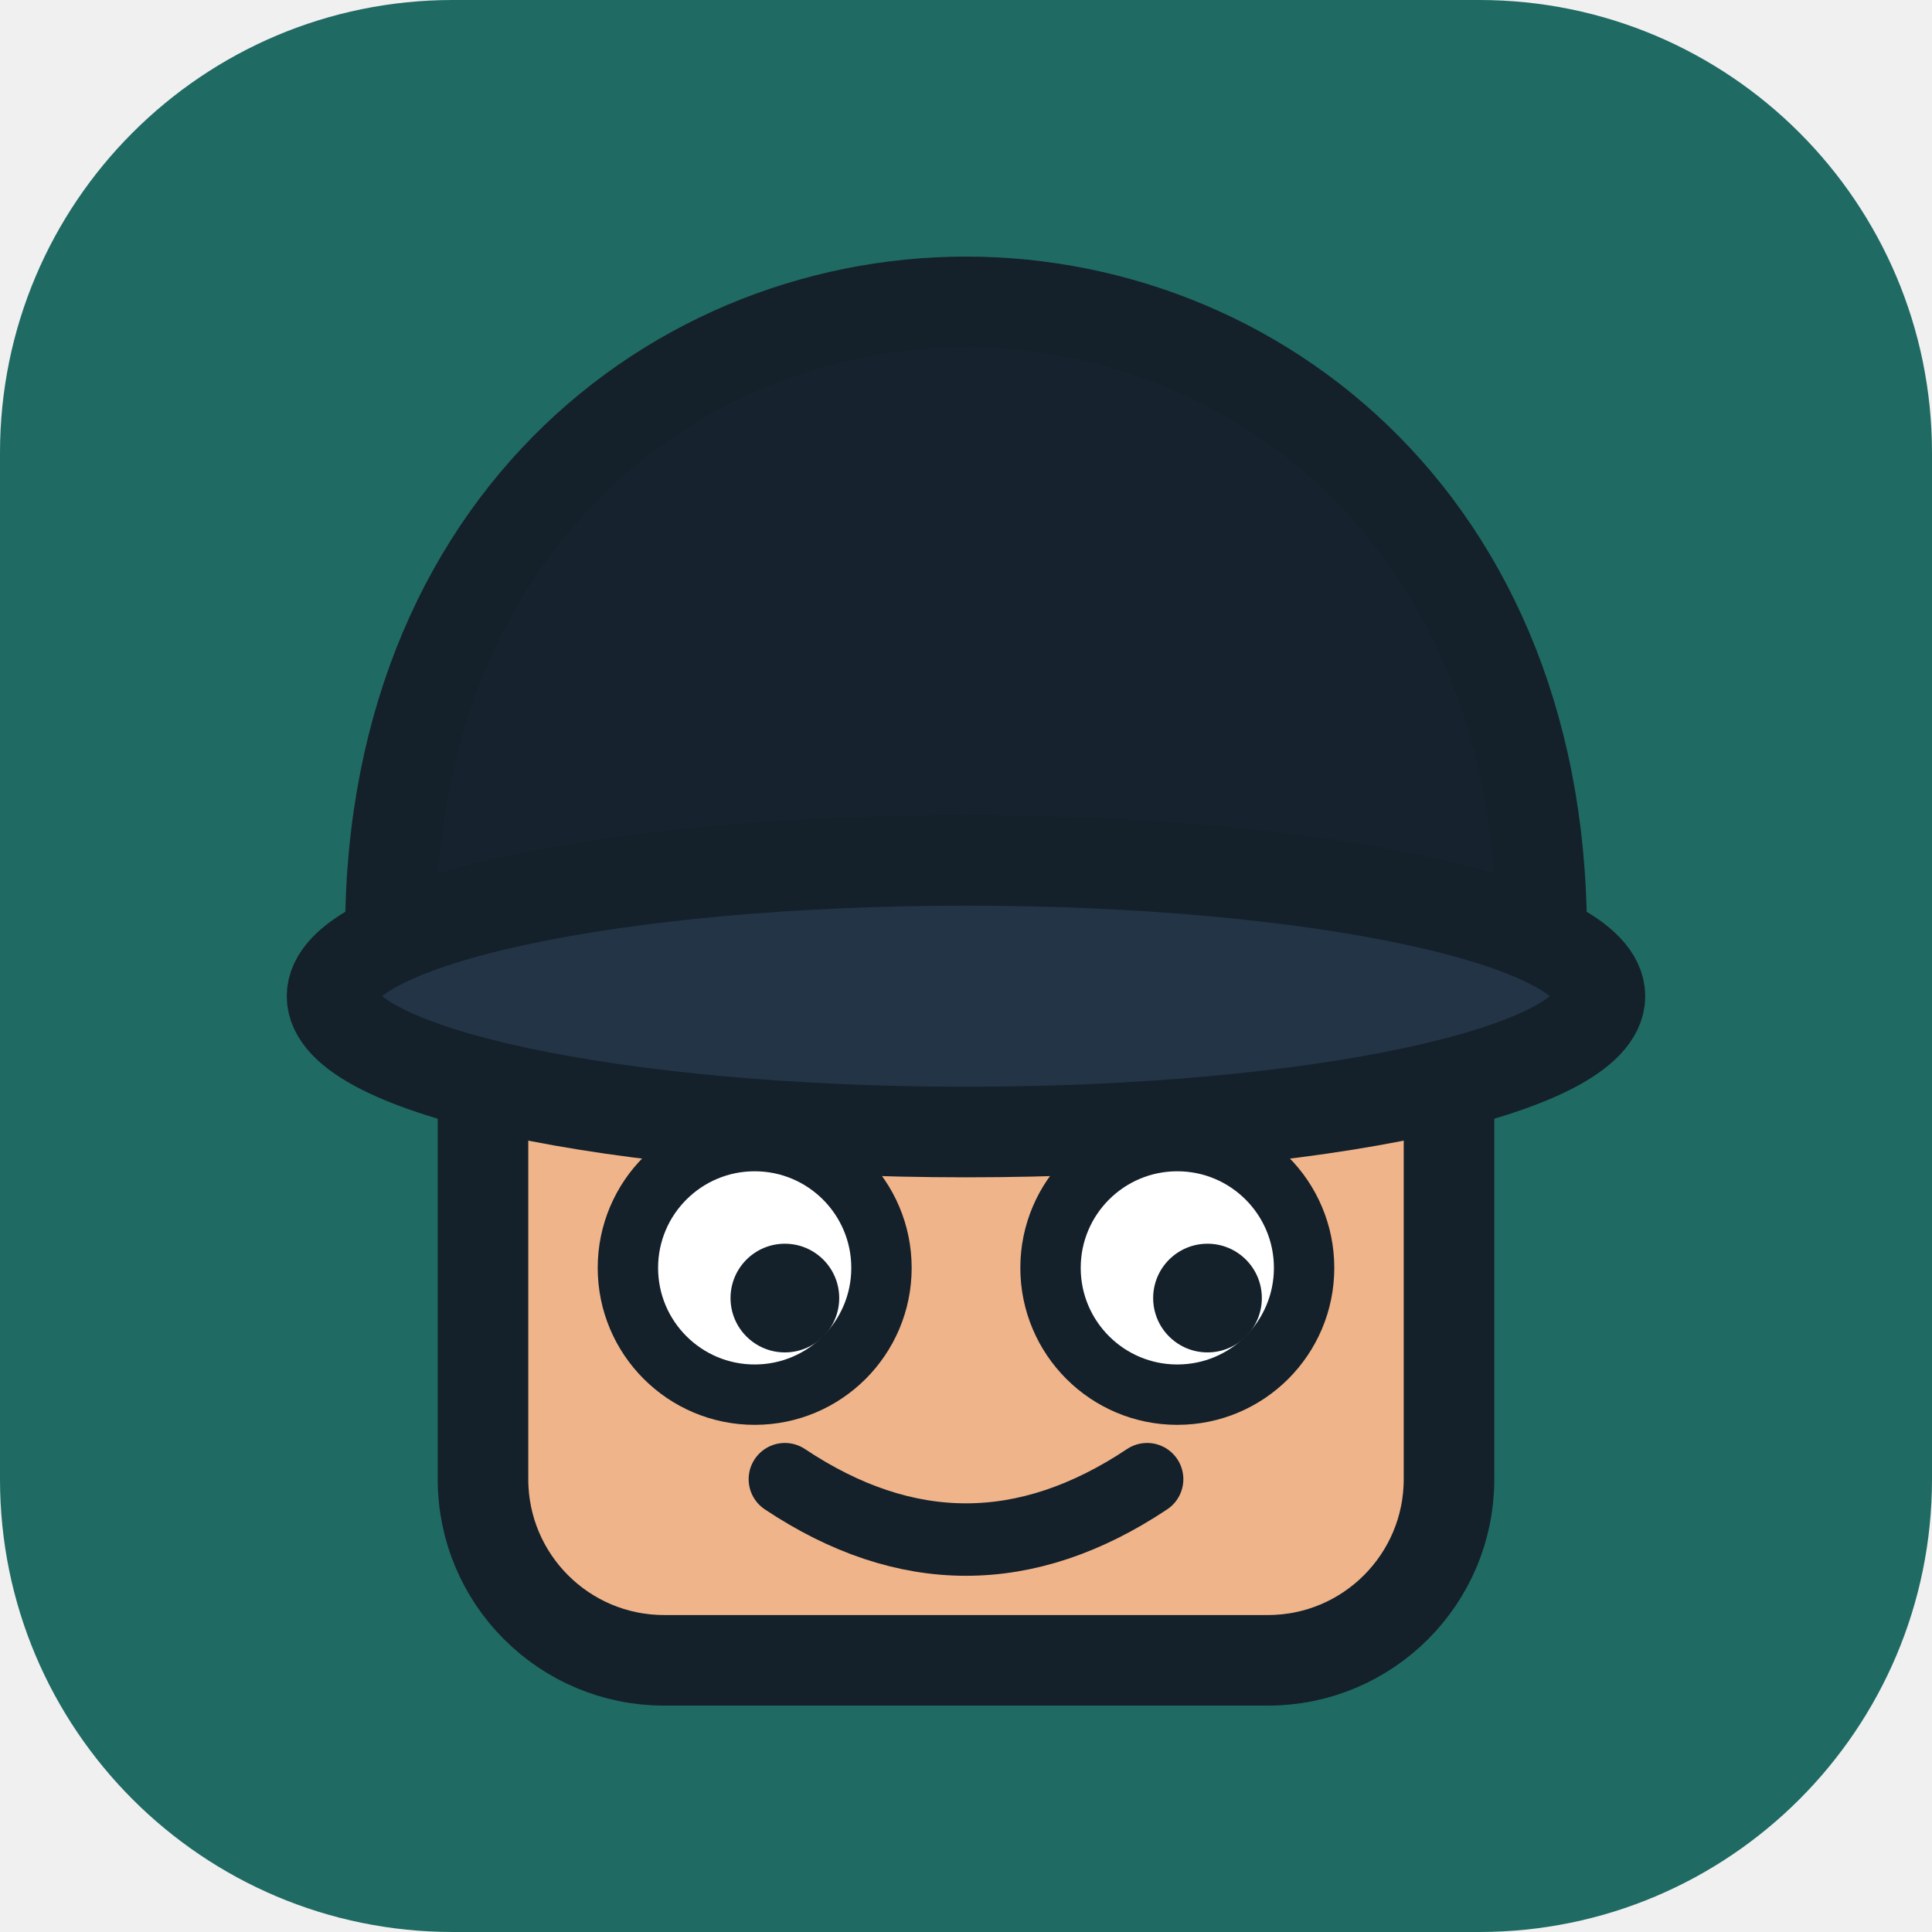
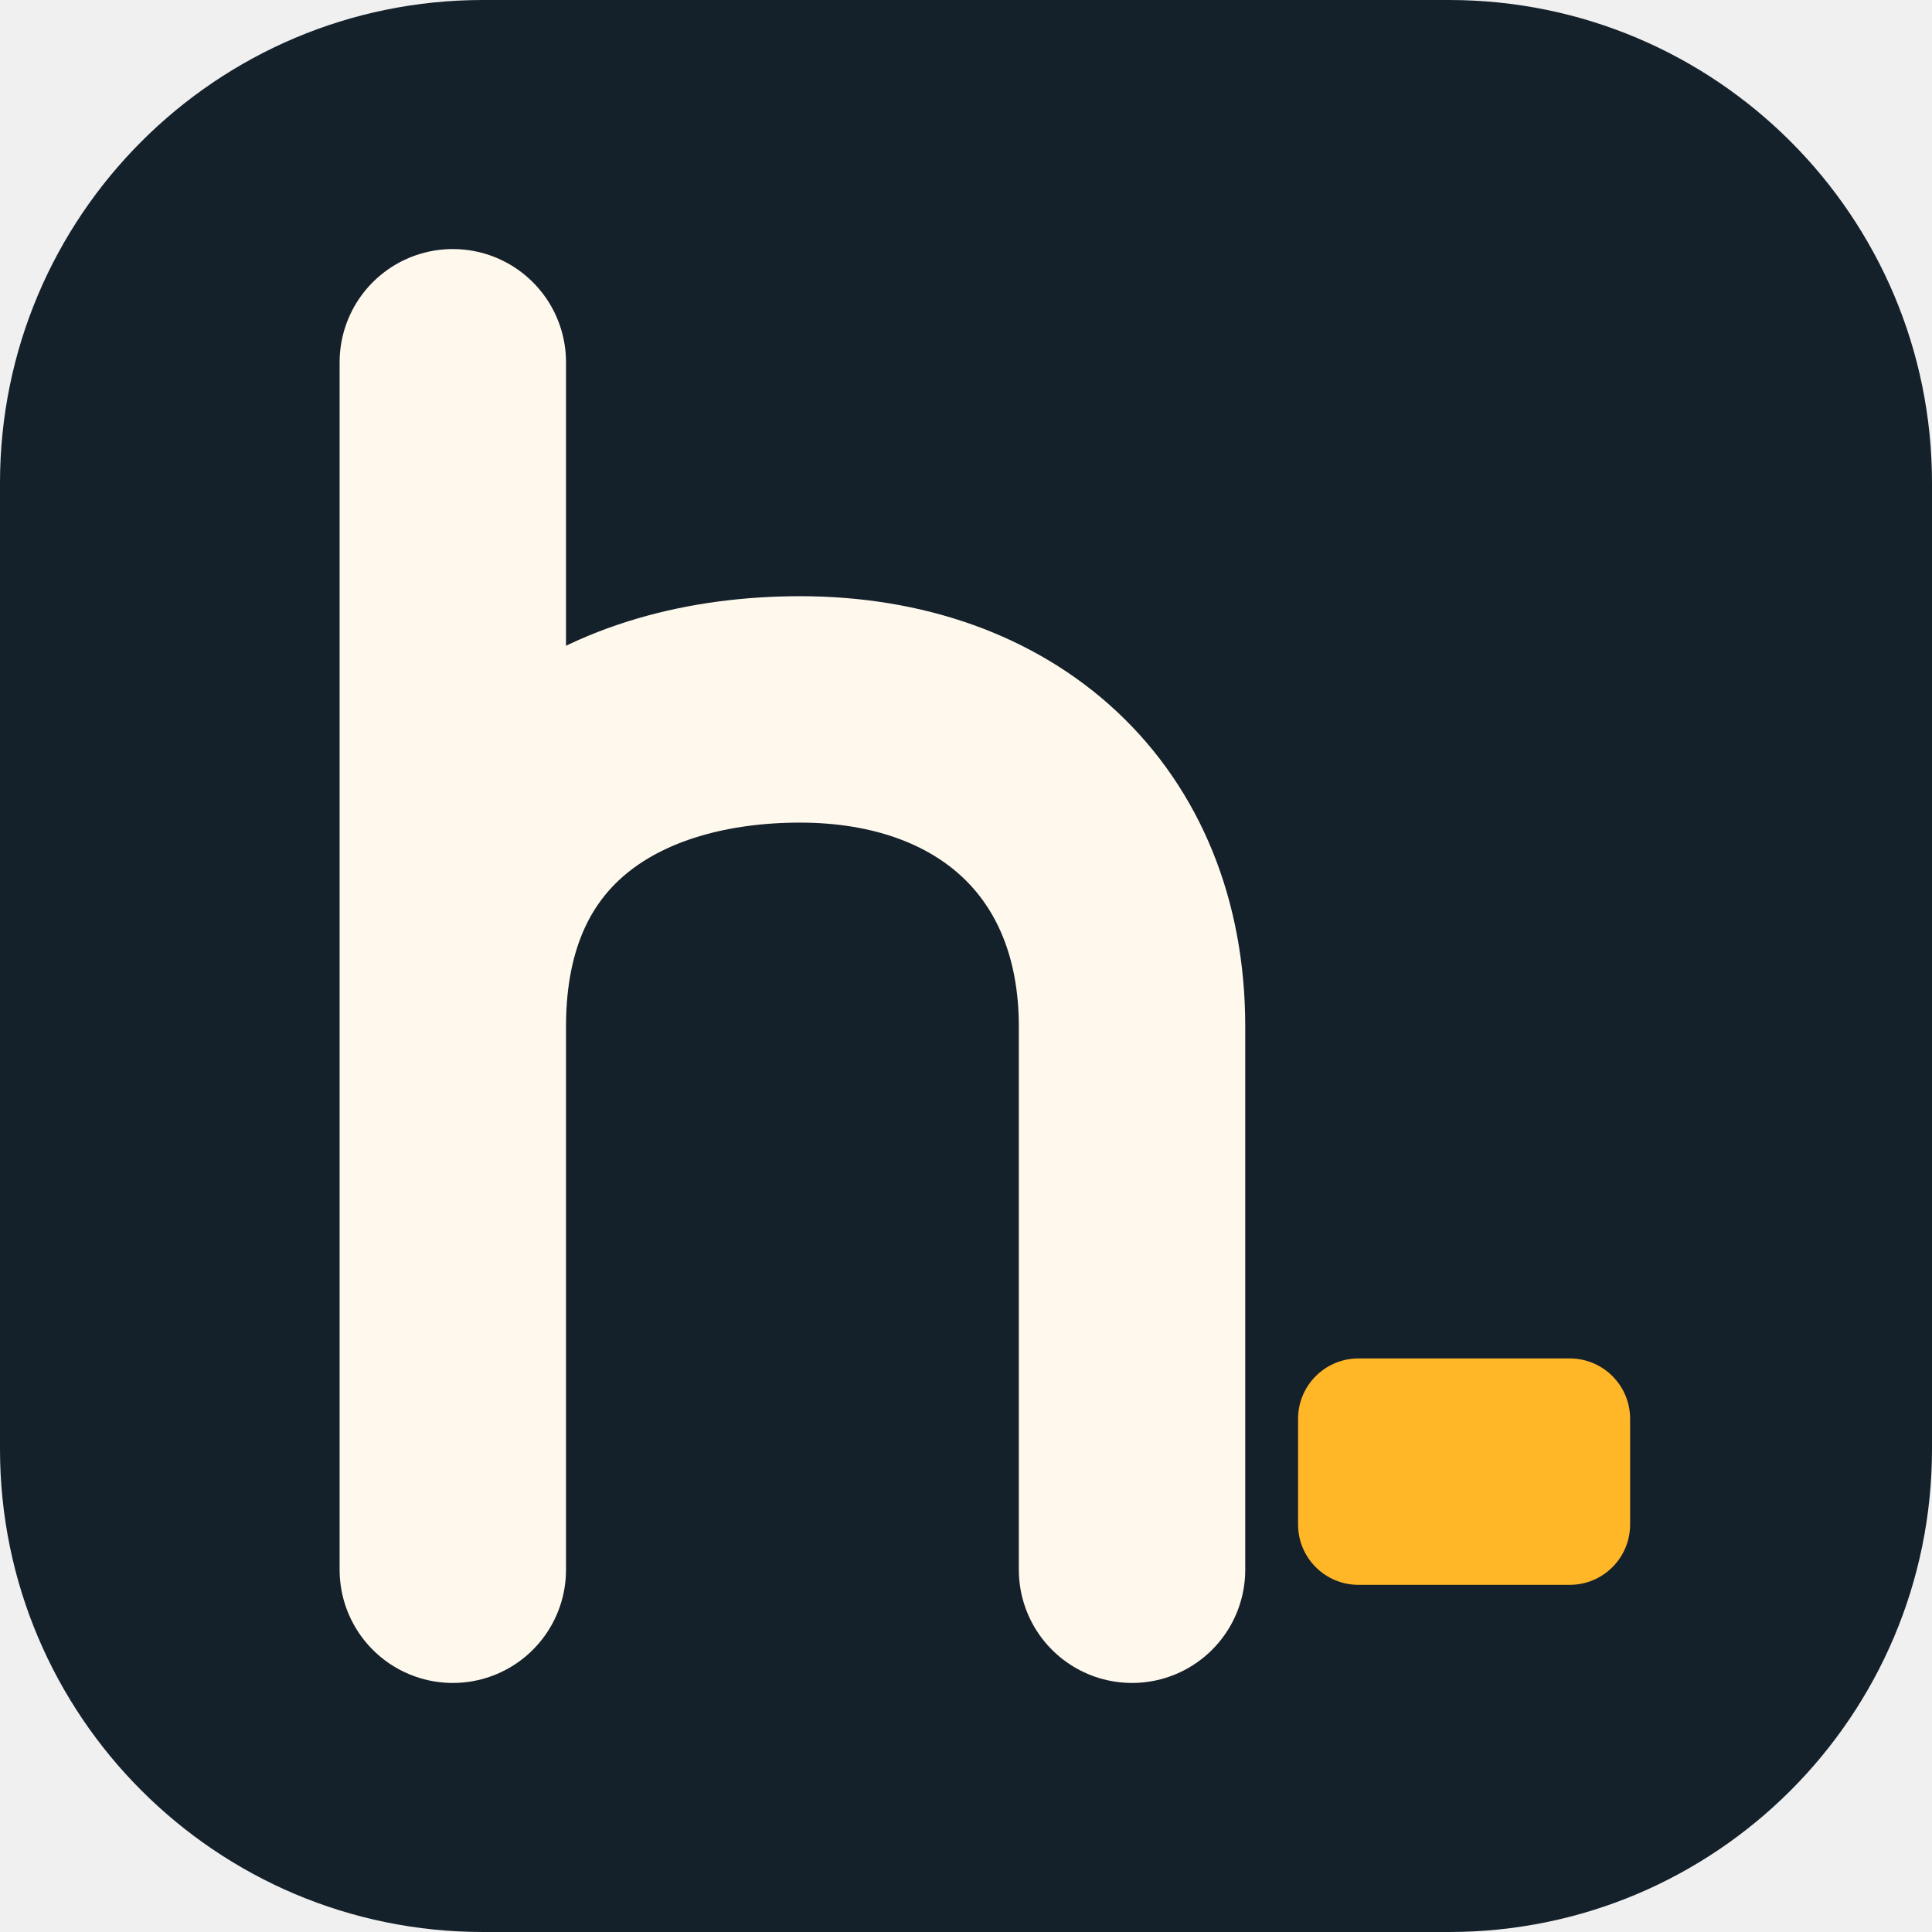
<svg xmlns="http://www.w3.org/2000/svg" viewBox="0 0 64 64">
-   <rect width="64" height="64" rx="15" fill="#1f6a63" />
-   <rect x="16" y="29" width="32" height="26" rx="6" fill="#f0b48a" stroke="#14202a" stroke-width="3" />
-   <path d="M13 33C12 18 22 10 32 10s20 8 19 23Z" fill="#16222e" stroke="#14202a" stroke-width="3" stroke-linejoin="round" />
-   <ellipse cx="32" cy="33" rx="21" ry="4.5" fill="#223445" stroke="#14202a" stroke-width="3" />
-   <circle cx="25" cy="42" r="4.2" fill="#fff" stroke="#14202a" stroke-width="2" />
-   <circle cx="39" cy="42" r="4.2" fill="#fff" stroke="#14202a" stroke-width="2" />
-   <circle cx="26" cy="43" r="1.8" fill="#14202a" />
-   <circle cx="40" cy="43" r="1.8" fill="#14202a" />
-   <path d="M26 49q6 4 12 0" fill="none" stroke="#14202a" stroke-width="2.4" stroke-linecap="round" />
+   <rect width="64" height="64" rx="16" fill="#14202a" />
+   <path d="M15 12V52M15 34C15 26.5 20.5 23.5 26.5 23.5C33 23.5 37.5 27.5 37.5 34V52" fill="none" stroke="#fff8ec" stroke-width="7.5" stroke-linecap="round" stroke-linejoin="round" />
+   <rect x="43" y="45" width="11" height="7.5" rx="2" fill="#ffb627" />
</svg>
